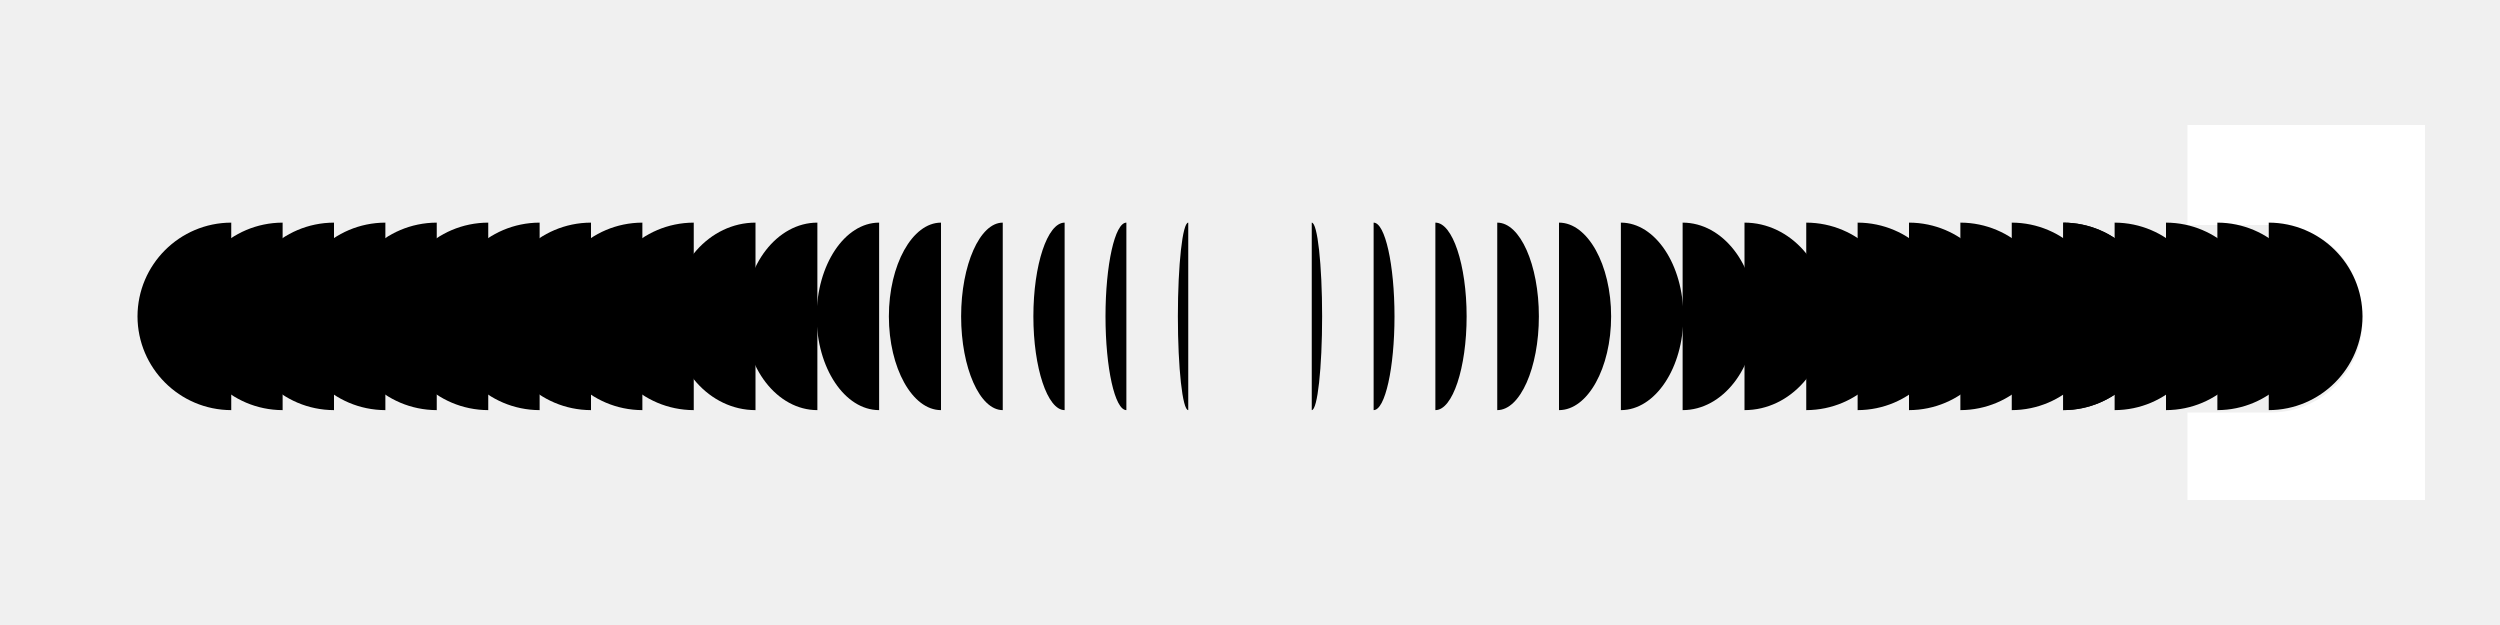
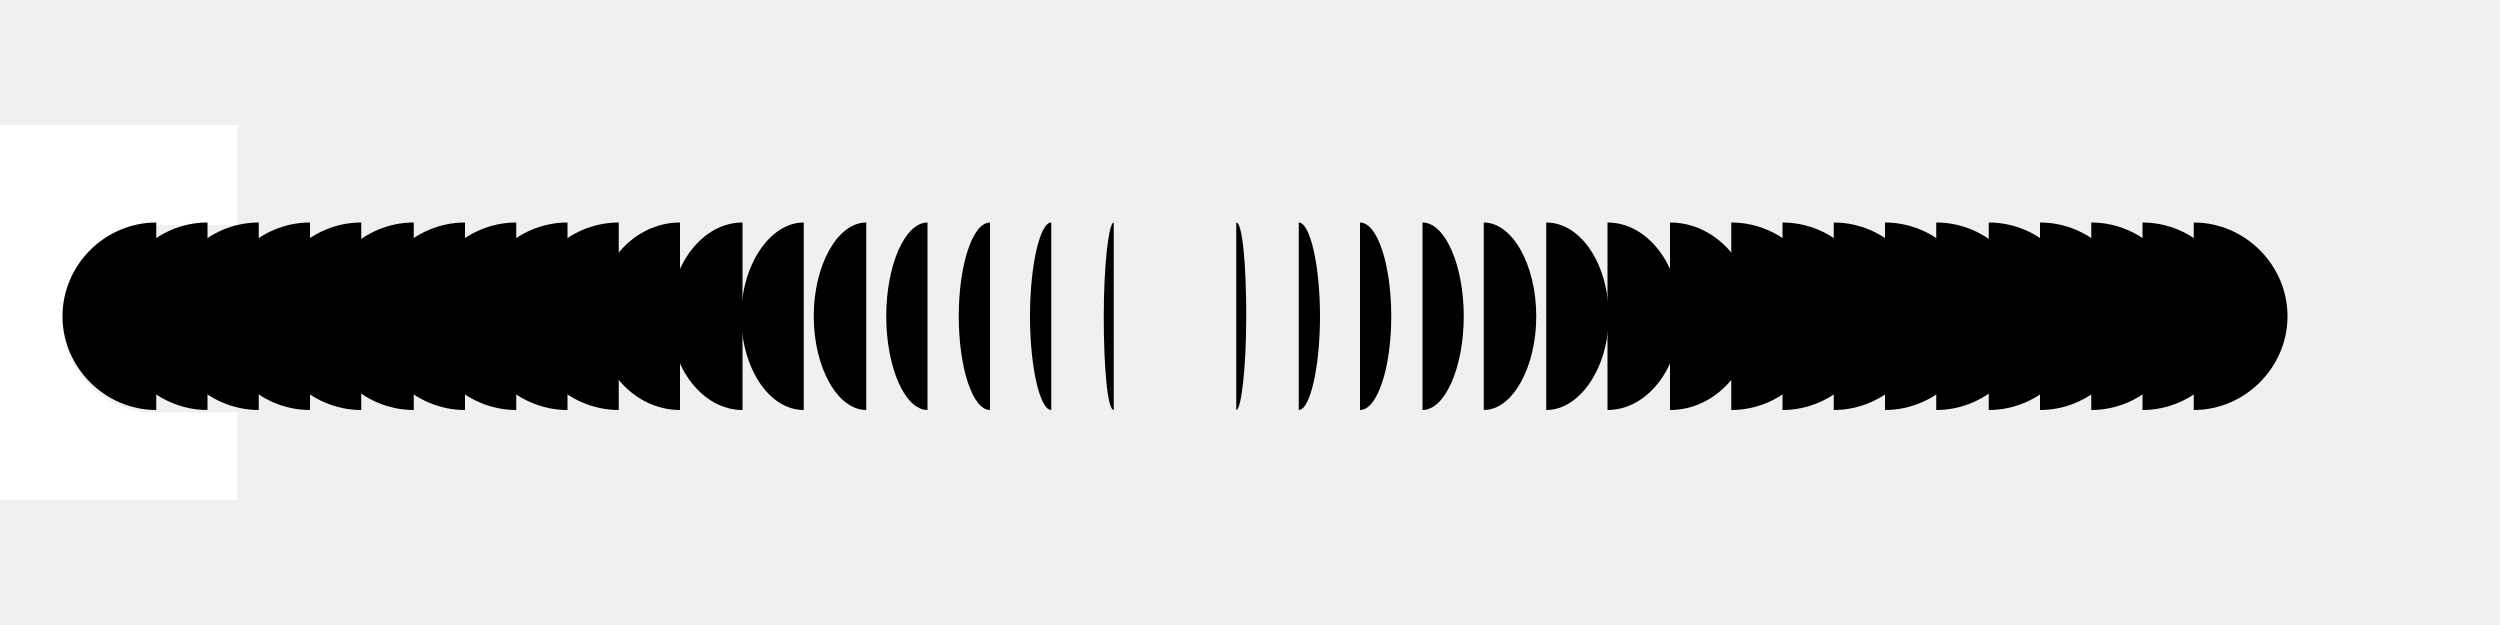
<svg viewBox="0 0 200 50" width="200" height="50">
-   <path d="M175,10v8h6.5c4.69,0,7.5,3.09,7.5,7.78A7.35,7.35,0,0,1,181.5,33H175v7h19V10H175Z" fill="#fff" />
-   <path d="M18.5,32.81a7.52,7.52,0,0,1-7.5-7.5h0a7.52,7.52,0,0,1,7.5-7.5" />
-   <path d="M22.61,32.81a7.52,7.52,0,0,1-7.5-7.5h0a7.52,7.52,0,0,1,7.5-7.5" />
-   <path d="M26.72,32.81a7.52,7.52,0,0,1-7.5-7.5h0a7.52,7.52,0,0,1,7.5-7.5" />
-   <path d="M30.83,32.81a7.52,7.52,0,0,1-7.5-7.5h0a7.52,7.52,0,0,1,7.5-7.5" />
-   <path d="M34.94,32.81a7.52,7.52,0,0,1-7.5-7.5h0a7.52,7.52,0,0,1,7.5-7.5" />
-   <path d="M39.06,32.81a7.52,7.52,0,0,1-7.5-7.5h0a7.52,7.52,0,0,1,7.5-7.5" />
-   <path d="M43.17,32.81a7.52,7.52,0,0,1-7.5-7.5h0a7.52,7.52,0,0,1,7.5-7.5" />
-   <path d="M47.28,32.81a7.52,7.52,0,0,1-7.5-7.5h0a7.52,7.52,0,0,1,7.5-7.5" />
-   <path d="M51.39,32.81a7.52,7.52,0,0,1-7.5-7.5h0a7.52,7.52,0,0,1,7.5-7.5" />
-   <path d="M55.5,32.81a7.52,7.52,0,0,1-7.5-7.5h0a7.52,7.52,0,0,1,7.5-7.5" />
-   <path d="M60.44,32.81c-3.67,0-6.67-3.37-6.67-7.5h0c0-4.12,3-7.5,6.67-7.5" />
-   <path d="M65.39,32.81c-3.21,0-5.83-3.37-5.83-7.5h0c0-4.12,2.62-7.5,5.83-7.5" />
-   <path d="M70.33,32.81c-2.75,0-5-3.37-5-7.5h0c0-4.12,2.25-7.5,5-7.5" />
-   <path d="M75.28,32.81c-2.29,0-4.17-3.37-4.17-7.5h0c0-4.12,1.87-7.5,4.17-7.5" />
-   <path d="M80.22,32.81c-1.83,0-3.33-3.37-3.33-7.5h0c0-4.12,1.5-7.5,3.33-7.5" />
-   <path d="M85.17,32.81c-1.37,0-2.5-3.37-2.5-7.5h0c0-4.12,1.12-7.5,2.5-7.5" />
-   <path d="M90.11,32.81c-0.92,0-1.67-3.37-1.67-7.5h0c0-4.12.75-7.5,1.67-7.5" />
-   <path d="M95.06,32.81c-0.46,0-.83-3.37-0.83-7.5h0c0-4.12.37-7.5,0.83-7.5" />
-   <path d="M100,33V25.31h0V18" />
-   <path d="M104.94,17.81c0.46,0,.83,3.37.83,7.5h0c0,4.12-.37,7.5-0.83,7.5" />
-   <path d="M109.89,17.81c0.92,0,1.67,3.37,1.67,7.5h0c0,4.12-.75,7.5-1.67,7.5" />
-   <path d="M114.83,17.81c1.37,0,2.5,3.37,2.5,7.5h0c0,4.12-1.12,7.5-2.5,7.5" />
-   <path d="M119.78,17.81c1.83,0,3.33,3.37,3.33,7.5h0c0,4.12-1.5,7.5-3.33,7.5" />
-   <path d="M124.72,17.81c2.29,0,4.17,3.37,4.17,7.5h0c0,4.12-1.87,7.5-4.17,7.5" />
-   <path d="M129.67,17.81c2.75,0,5,3.37,5,7.5h0c0,4.12-2.25,7.5-5,7.5" />
-   <path d="M134.61,17.81c3.21,0,5.83,3.37,5.83,7.5h0c0,4.12-2.62,7.5-5.83,7.5" />
-   <path d="M139.56,17.81c3.67,0,6.67,3.37,6.67,7.5h0c0,4.12-3,7.5-6.67,7.5" />
-   <path d="M144.5,17.81a7.52,7.52,0,0,1,7.5,7.5h0a7.52,7.52,0,0,1-7.5,7.5" />
-   <path d="M148.61,17.81a7.52,7.52,0,0,1,7.5,7.5h0a7.52,7.52,0,0,1-7.5,7.5" />
-   <path d="M152.72,17.81a7.52,7.52,0,0,1,7.5,7.5h0a7.52,7.52,0,0,1-7.5,7.5" />
-   <path d="M156.83,17.81a7.52,7.52,0,0,1,7.5,7.5h0a7.52,7.52,0,0,1-7.5,7.5" />
-   <path d="M160.94,17.81a7.52,7.52,0,0,1,7.5,7.5h0a7.52,7.52,0,0,1-7.5,7.5" />
-   <path d="M165.06,17.81a7.52,7.52,0,0,1,7.5,7.5h0a7.52,7.52,0,0,1-7.5,7.5" />
-   <path d="M165.06,17.81a7.52,7.52,0,0,1,7.5,7.5h0a7.52,7.52,0,0,1-7.5,7.5" />
-   <path d="M169.17,17.81a7.52,7.52,0,0,1,7.5,7.5h0a7.52,7.52,0,0,1-7.5,7.5" />
-   <path d="M173.28,17.81a7.52,7.52,0,0,1,7.5,7.5h0a7.52,7.52,0,0,1-7.5,7.5" />
-   <path d="M177.39,17.81a7.52,7.52,0,0,1,7.5,7.5h0a7.52,7.52,0,0,1-7.5,7.5" />
-   <path d="M181.5,17.81a7.52,7.52,0,0,1,7.5,7.5h0a7.52,7.52,0,0,1-7.5,7.5" />
+   <path d="M0,10l0,30h19v-7h-6.5c0,0,0,0,0,0c-4.1,0.1-7.4-3.2-7.5-7.2c0-4.7,2.8-7.8,7.5-7.8H19v-8H0z" fill="#fff" />
+   <path d="M175.5,17.8c4.1,0,7.5,3.4,7.5,7.5l0,0c0,4.1-3.4,7.5-7.5,7.5" />
+   <path d="M171.4,17.8c4.1,0,7.5,3.4,7.5,7.5l0,0c0,4.1-3.4,7.5-7.5,7.5" />
+   <path d="M167.3,17.8c4.1,0,7.5,3.4,7.5,7.5l0,0c0,4.1-3.4,7.5-7.5,7.5" />
+   <path d="M163.2,17.8c4.1,0,7.5,3.4,7.5,7.5l0,0c0,4.1-3.4,7.5-7.5,7.5" />
+   <path d="M159.1,17.8c4.1,0,7.5,3.4,7.5,7.5l0,0c0,4.1-3.4,7.5-7.5,7.5" />
+   <path d="M154.9,17.8c4.1,0,7.5,3.4,7.5,7.5l0,0c0,4.1-3.4,7.5-7.5,7.5" />
+   <path d="M150.8,17.8c4.1,0,7.5,3.4,7.5,7.5l0,0c0,4.1-3.4,7.5-7.5,7.5" />
+   <path d="M146.7,17.8c4.1,0,7.5,3.4,7.5,7.5l0,0c0,4.1-3.4,7.5-7.5,7.5" />
+   <path d="M142.6,17.8c4.1,0,7.5,3.4,7.5,7.5l0,0c0,4.1-3.4,7.5-7.5,7.5" />
+   <path d="M138.5,17.8c4.1,0,7.5,3.4,7.5,7.5l0,0c0,4.1-3.4,7.5-7.5,7.5" />
+   <path d="M133.6,17.8c3.7,0,6.7,3.4,6.7,7.5l0,0c0,4.1-3,7.5-6.7,7.5" />
+   <path d="M128.6,17.8c3.2,0,5.8,3.4,5.8,7.5l0,0c0,4.1-2.6,7.5-5.8,7.5" />
+   <path d="M123.7,17.8c2.8,0,5,3.4,5,7.5l0,0c0,4.1-2.3,7.5-5,7.5" />
+   <path d="M118.7,17.8c2.3,0,4.2,3.4,4.2,7.5l0,0c0,4.1-1.9,7.5-4.2,7.5" />
+   <path d="M113.8,17.8c1.8,0,3.3,3.4,3.3,7.5l0,0c0,4.1-1.5,7.5-3.3,7.5" />
+   <path d="M108.8,17.8c1.4,0,2.5,3.4,2.5,7.5l0,0c0,4.1-1.1,7.5-2.5,7.5" />
+   <path d="M103.9,17.8c0.9,0,1.7,3.4,1.7,7.5l0,0c0,4.1-0.8,7.5-1.7,7.5" />
+   <path d="M98.9,17.8c0.5,0,0.8,3.4,0.8,7.5l0,0c0,4.1-0.4,7.5-0.8,7.5" />
+   <path d="M94,18v7.3l0,0V33" />
+   <path d="M89.1,32.8c-0.5,0-0.8-3.4-0.8-7.5l0,0c0-4.1,0.4-7.5,0.8-7.5" />
+   <path d="M84.1,32.8c-0.9,0-1.7-3.4-1.7-7.5l0,0c0-4.1,0.8-7.5,1.7-7.5" />
+   <path d="M79.2,32.8c-1.4,0-2.5-3.4-2.5-7.5l0,0c0-4.1,1.1-7.5,2.5-7.5" />
+   <path d="M74.2,32.8c-1.8,0-3.3-3.4-3.3-7.5l0,0c0-4.1,1.5-7.5,3.3-7.5" />
+   <path d="M69.3,32.8c-2.3,0-4.2-3.4-4.2-7.5l0,0c0-4.1,1.9-7.5,4.2-7.5" />
+   <path d="M64.3,32.8c-2.8,0-5-3.4-5-7.5l0,0c0-4.1,2.3-7.5,5-7.5" />
+   <path d="M59.4,32.8c-3.2,0-5.8-3.4-5.8-7.5l0,0c0-4.1,2.6-7.5,5.8-7.5" />
+   <path d="M54.4,32.8c-3.7,0-6.7-3.4-6.7-7.5l0,0c0-4.1,3-7.5,6.7-7.5" />
+   <path d="M49.5,32.8c-4.1,0-7.5-3.4-7.5-7.5l0,0c0-4.1,3.4-7.5,7.5-7.5" />
+   <path d="M45.4,32.8c-4.1,0-7.5-3.4-7.5-7.5l0,0c0-4.1,3.4-7.5,7.5-7.5" />
+   <path d="M41.3,32.8c-4.1,0-7.5-3.4-7.5-7.5l0,0c0-4.1,3.4-7.5,7.5-7.5" />
+   <path d="M37.2,32.8c-4.1,0-7.5-3.4-7.5-7.5l0,0c0-4.1,3.4-7.5,7.5-7.5" />
+   <path d="M33.1,32.8c-4.1,0-7.5-3.4-7.5-7.5l0,0c0-4.1,3.4-7.5,7.5-7.5" />
+   <path d="M28.9,32.8c-4.1,0-7.5-3.4-7.5-7.5l0,0c0-4.1,3.4-7.5,7.5-7.5" />
+   <path d="M24.8,32.8c-4.1,0-7.5-3.4-7.5-7.5l0,0c0-4.1,3.4-7.5,7.5-7.5" />
+   <path d="M20.7,32.8c-4.1,0-7.5-3.4-7.5-7.5l0,0c0-4.1,3.4-7.5,7.5-7.5" />
+   <path d="M16.6,32.8c-4.1,0-7.5-3.4-7.5-7.5l0,0c0-4.1,3.4-7.5,7.5-7.5" />
+   <path d="M12.5,32.8c-4.1,0-7.5-3.4-7.5-7.5l0,0c0-4.1,3.4-7.5,7.5-7.5" />
</svg>
